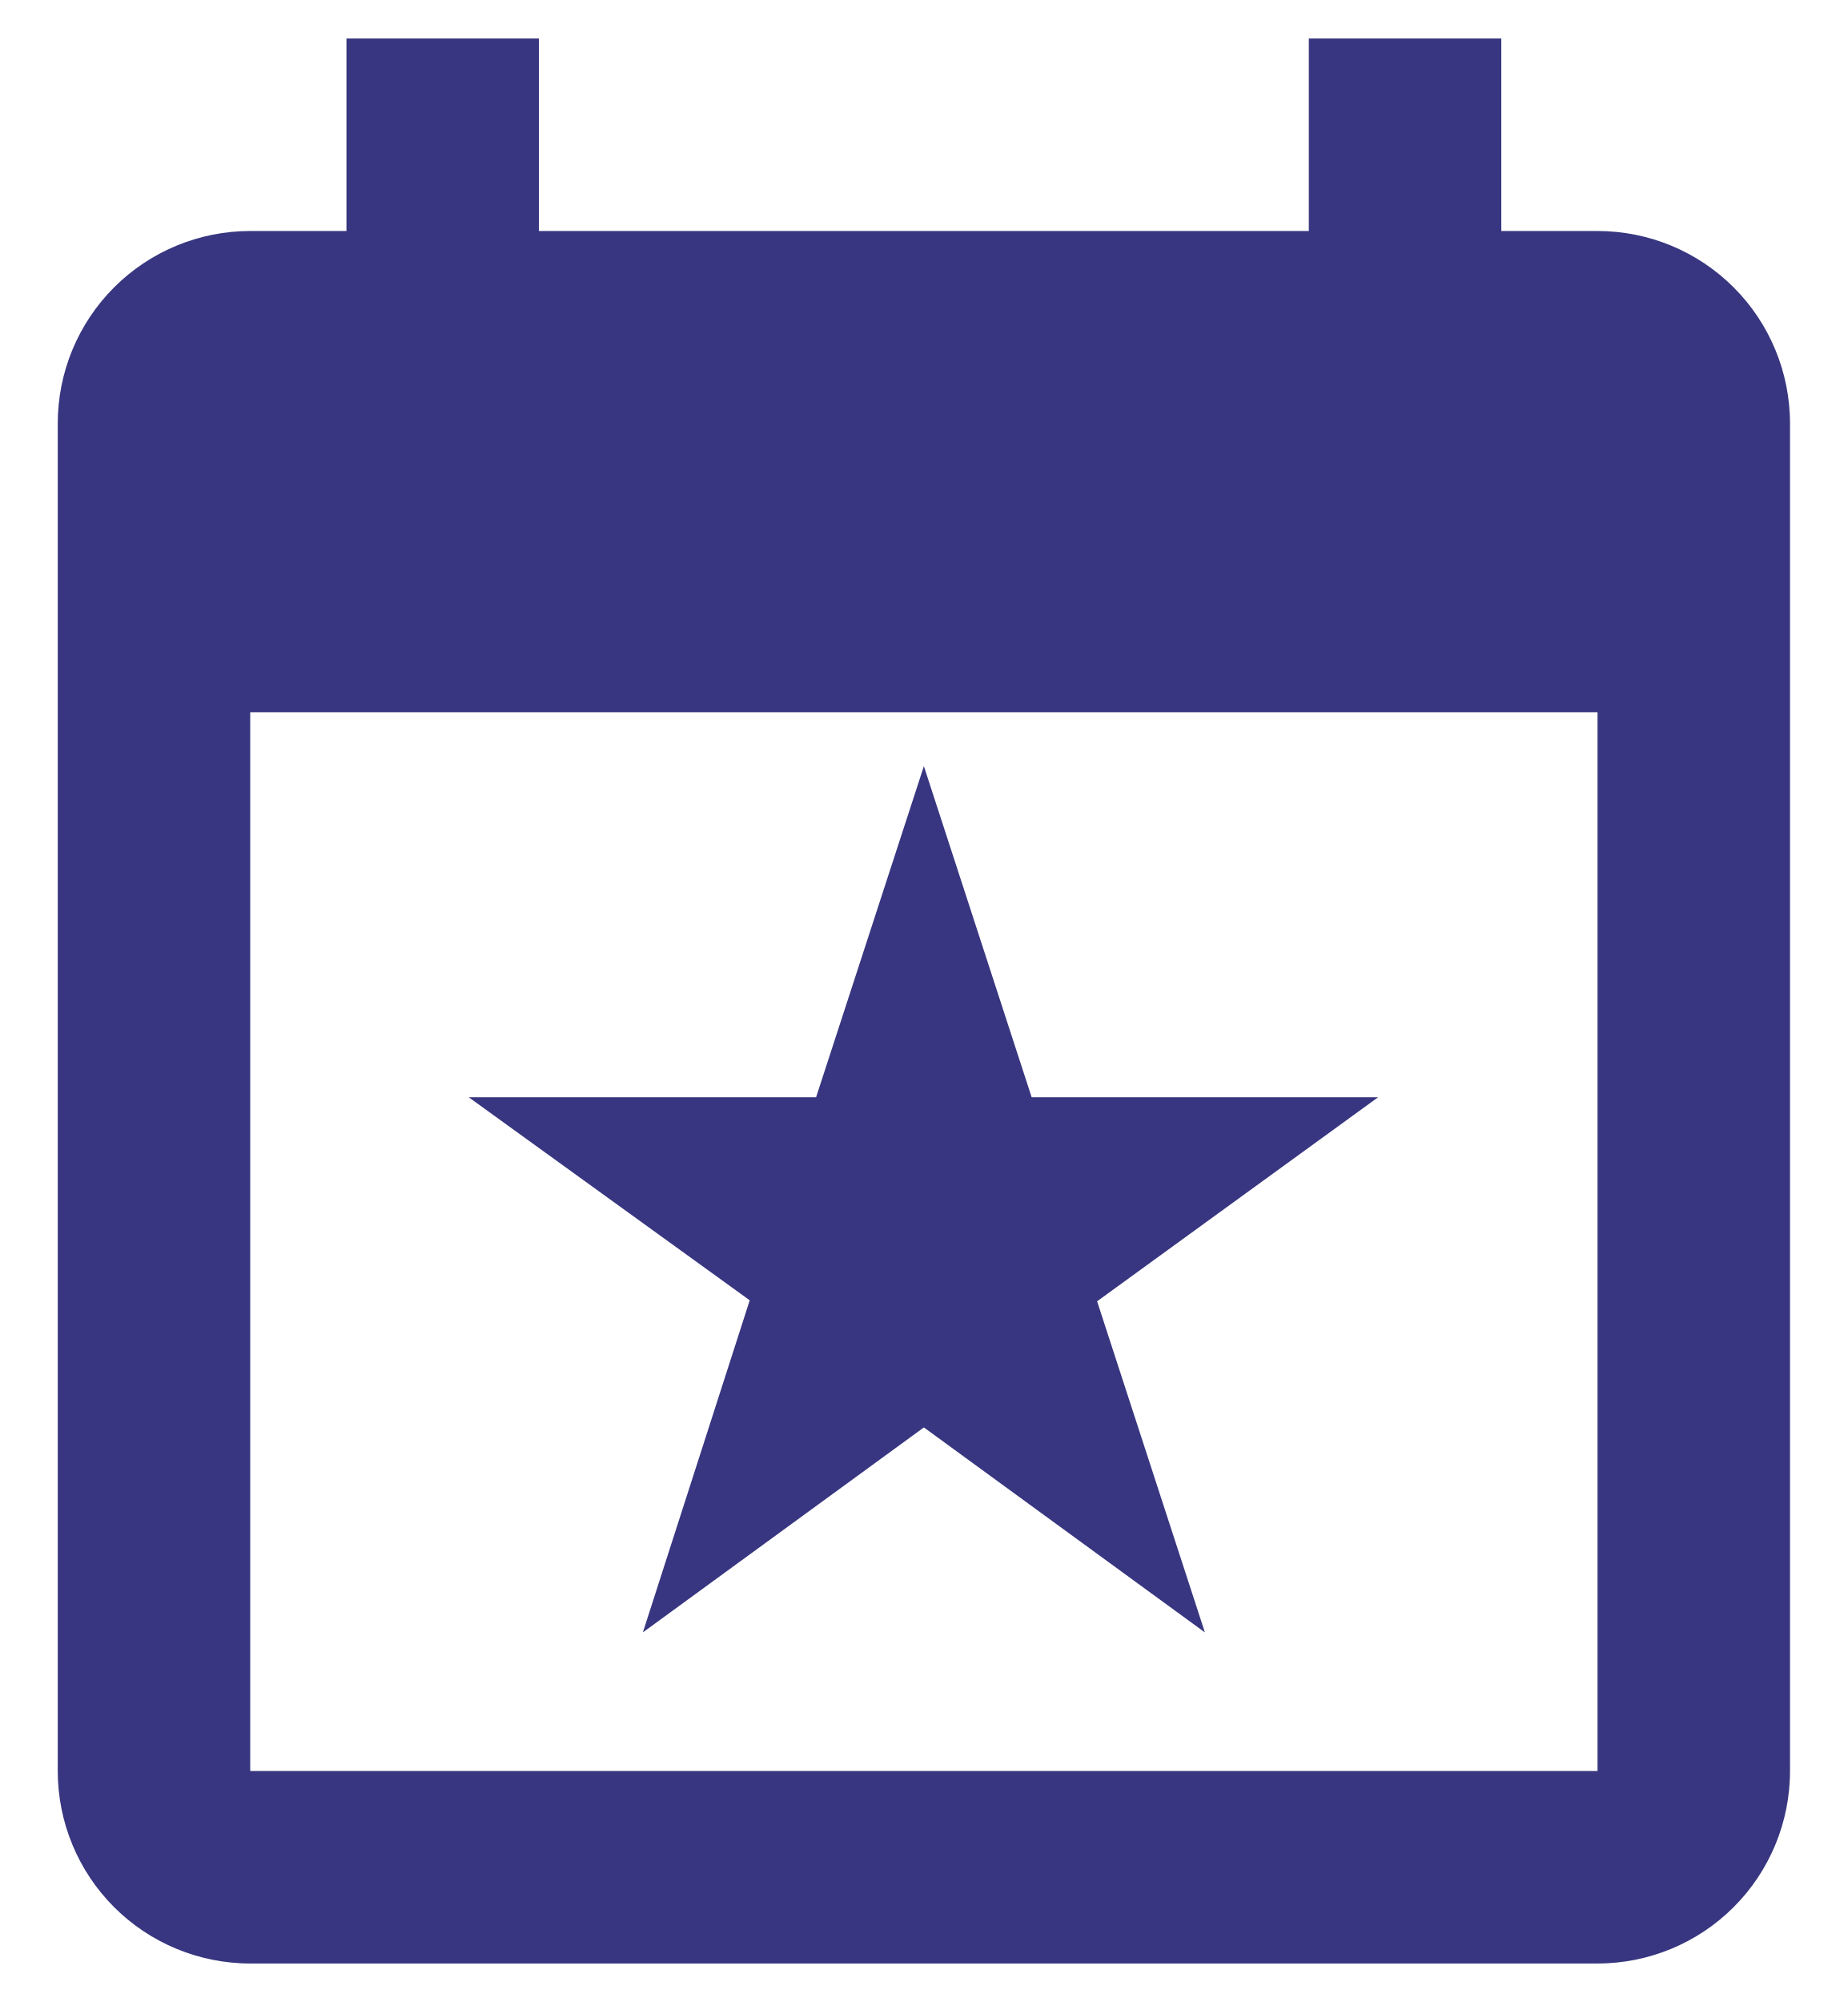
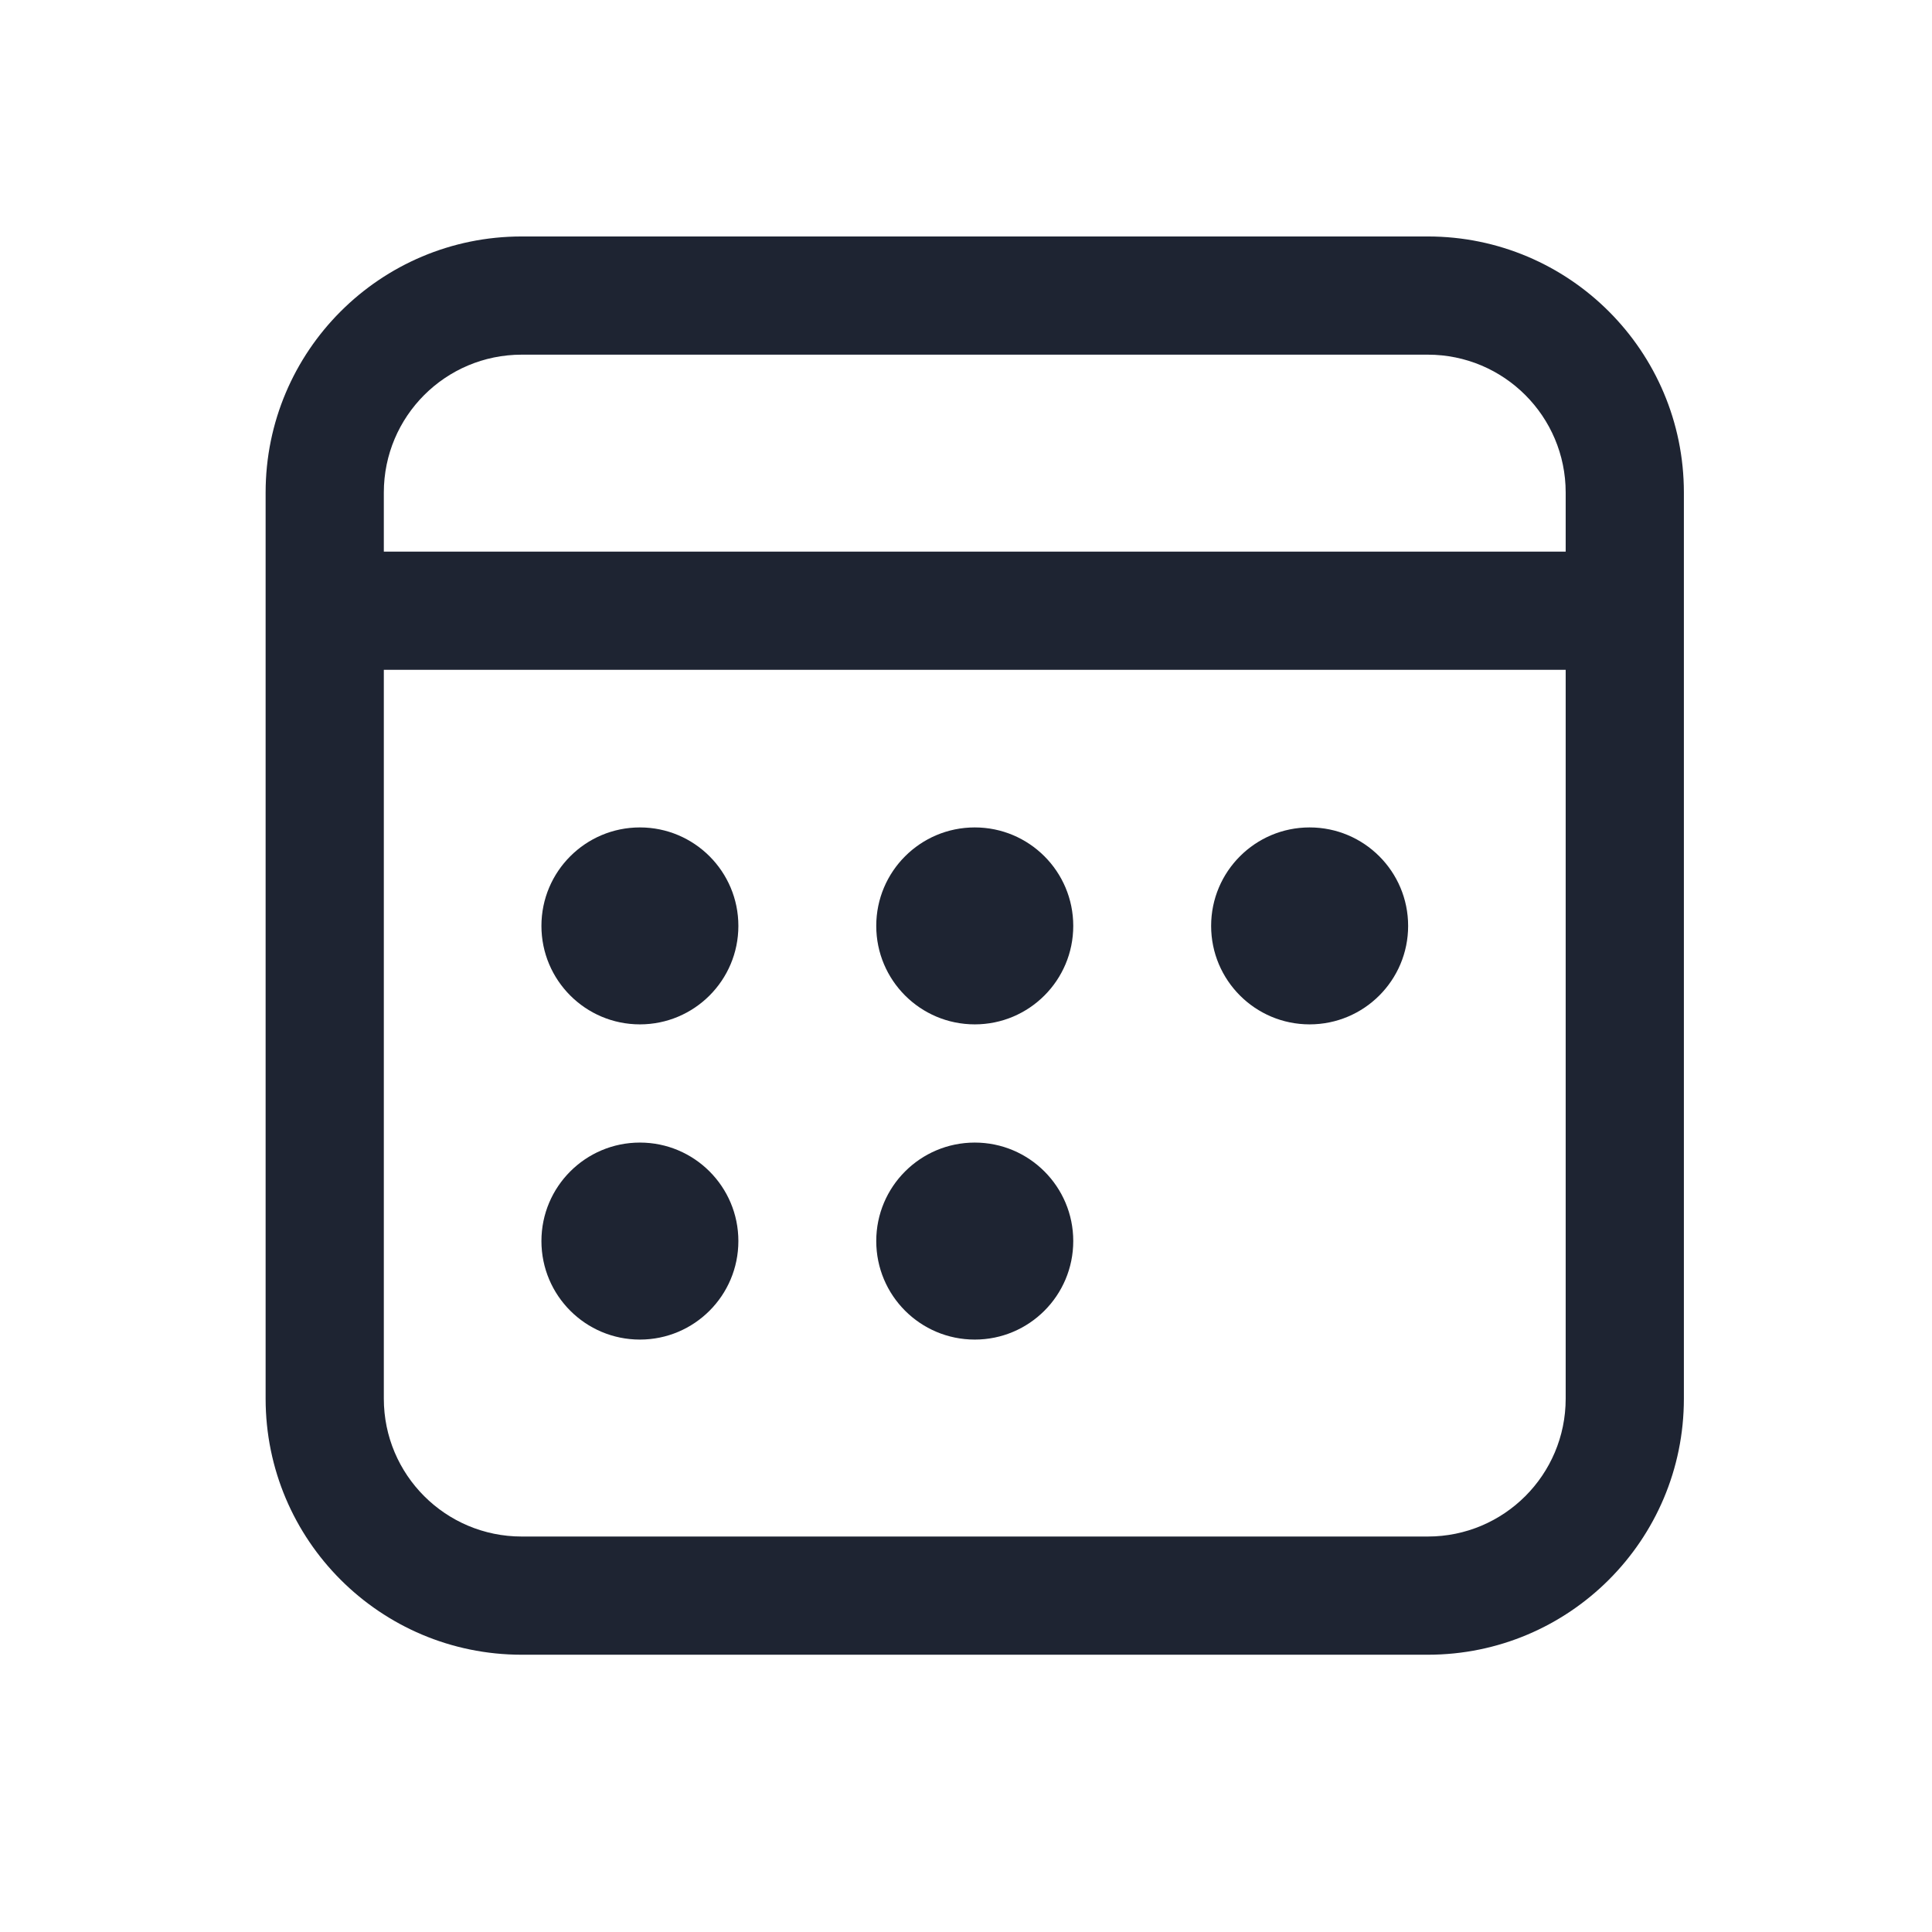
- <svg xmlns="http://www.w3.org/2000/svg" width="24" height="26" viewBox="0 0 24 26" fill="none">
-   <path d="M20.75 23H3.25V9.25H20.75V23ZM17 0.5V3H7V0.5H4.5V3H3.25C2.587 3 1.951 3.263 1.482 3.732C1.013 4.201 0.75 4.837 0.75 5.5V23C0.75 23.663 1.013 24.299 1.482 24.768C1.951 25.237 2.587 25.5 3.25 25.5H20.75C21.413 25.5 22.049 25.237 22.518 24.768C22.987 24.299 23.25 23.663 23.25 23V5.5C23.25 4.837 22.987 4.201 22.518 3.732C22.049 3.263 21.413 3 20.75 3H19.5V0.5H17ZM10.6 14.25H6.088L9.738 16.887L8.35 21.2L12 18.538L15.65 21.2L14.25 16.9L17.9 14.25H13.4L12 9.95L10.6 14.25Z" fill="#383680" />
+ <svg xmlns="http://www.w3.org/2000/svg" width="33" height="33" viewBox="0 0 33 33" fill="none">
+   <path d="M24.388 4.039C26.804 4.039 28.762 5.997 28.762 8.413V23.89C28.762 26.306 26.804 28.264 24.388 28.264H8.911C6.495 28.264 4.537 26.306 4.537 23.89V8.413C4.537 5.997 6.495 4.039 8.911 4.039H24.388ZM26.743 11.441H6.556V23.89C6.556 25.191 7.61 26.245 8.911 26.245H24.388C25.689 26.245 26.743 25.191 26.743 23.89V11.441ZM10.93 19.516C11.859 19.516 12.612 20.269 12.612 21.198C12.612 22.128 11.859 22.881 10.93 22.881C10.001 22.881 9.248 22.128 9.248 21.198C9.248 20.269 10.001 19.516 10.93 19.516ZM16.65 19.516C17.579 19.516 18.332 20.269 18.332 21.198C18.332 22.128 17.579 22.881 16.65 22.881C15.72 22.881 14.967 22.128 14.967 21.198C14.967 20.269 15.72 19.516 16.65 19.516ZM10.93 14.133C11.859 14.133 12.612 14.886 12.612 15.815C12.612 16.744 11.859 17.497 10.93 17.497C10.001 17.497 9.248 16.744 9.248 15.815C9.248 14.886 10.001 14.133 10.93 14.133ZM16.65 14.133C17.579 14.133 18.332 14.886 18.332 15.815C18.332 16.744 17.579 17.497 16.65 17.497C15.72 17.497 14.967 16.744 14.967 15.815C14.967 14.886 15.72 14.133 16.65 14.133ZM22.369 14.133C23.299 14.133 24.052 14.886 24.052 15.815C24.052 16.744 23.299 17.497 22.369 17.497C21.44 17.497 20.687 16.744 20.687 15.815C20.687 14.886 21.44 14.133 22.369 14.133ZM24.388 6.058H8.911C7.61 6.058 6.556 7.112 6.556 8.413V9.422H26.743V8.413C26.743 7.112 25.689 6.058 24.388 6.058Z" fill="#1E2432" />
</svg>
